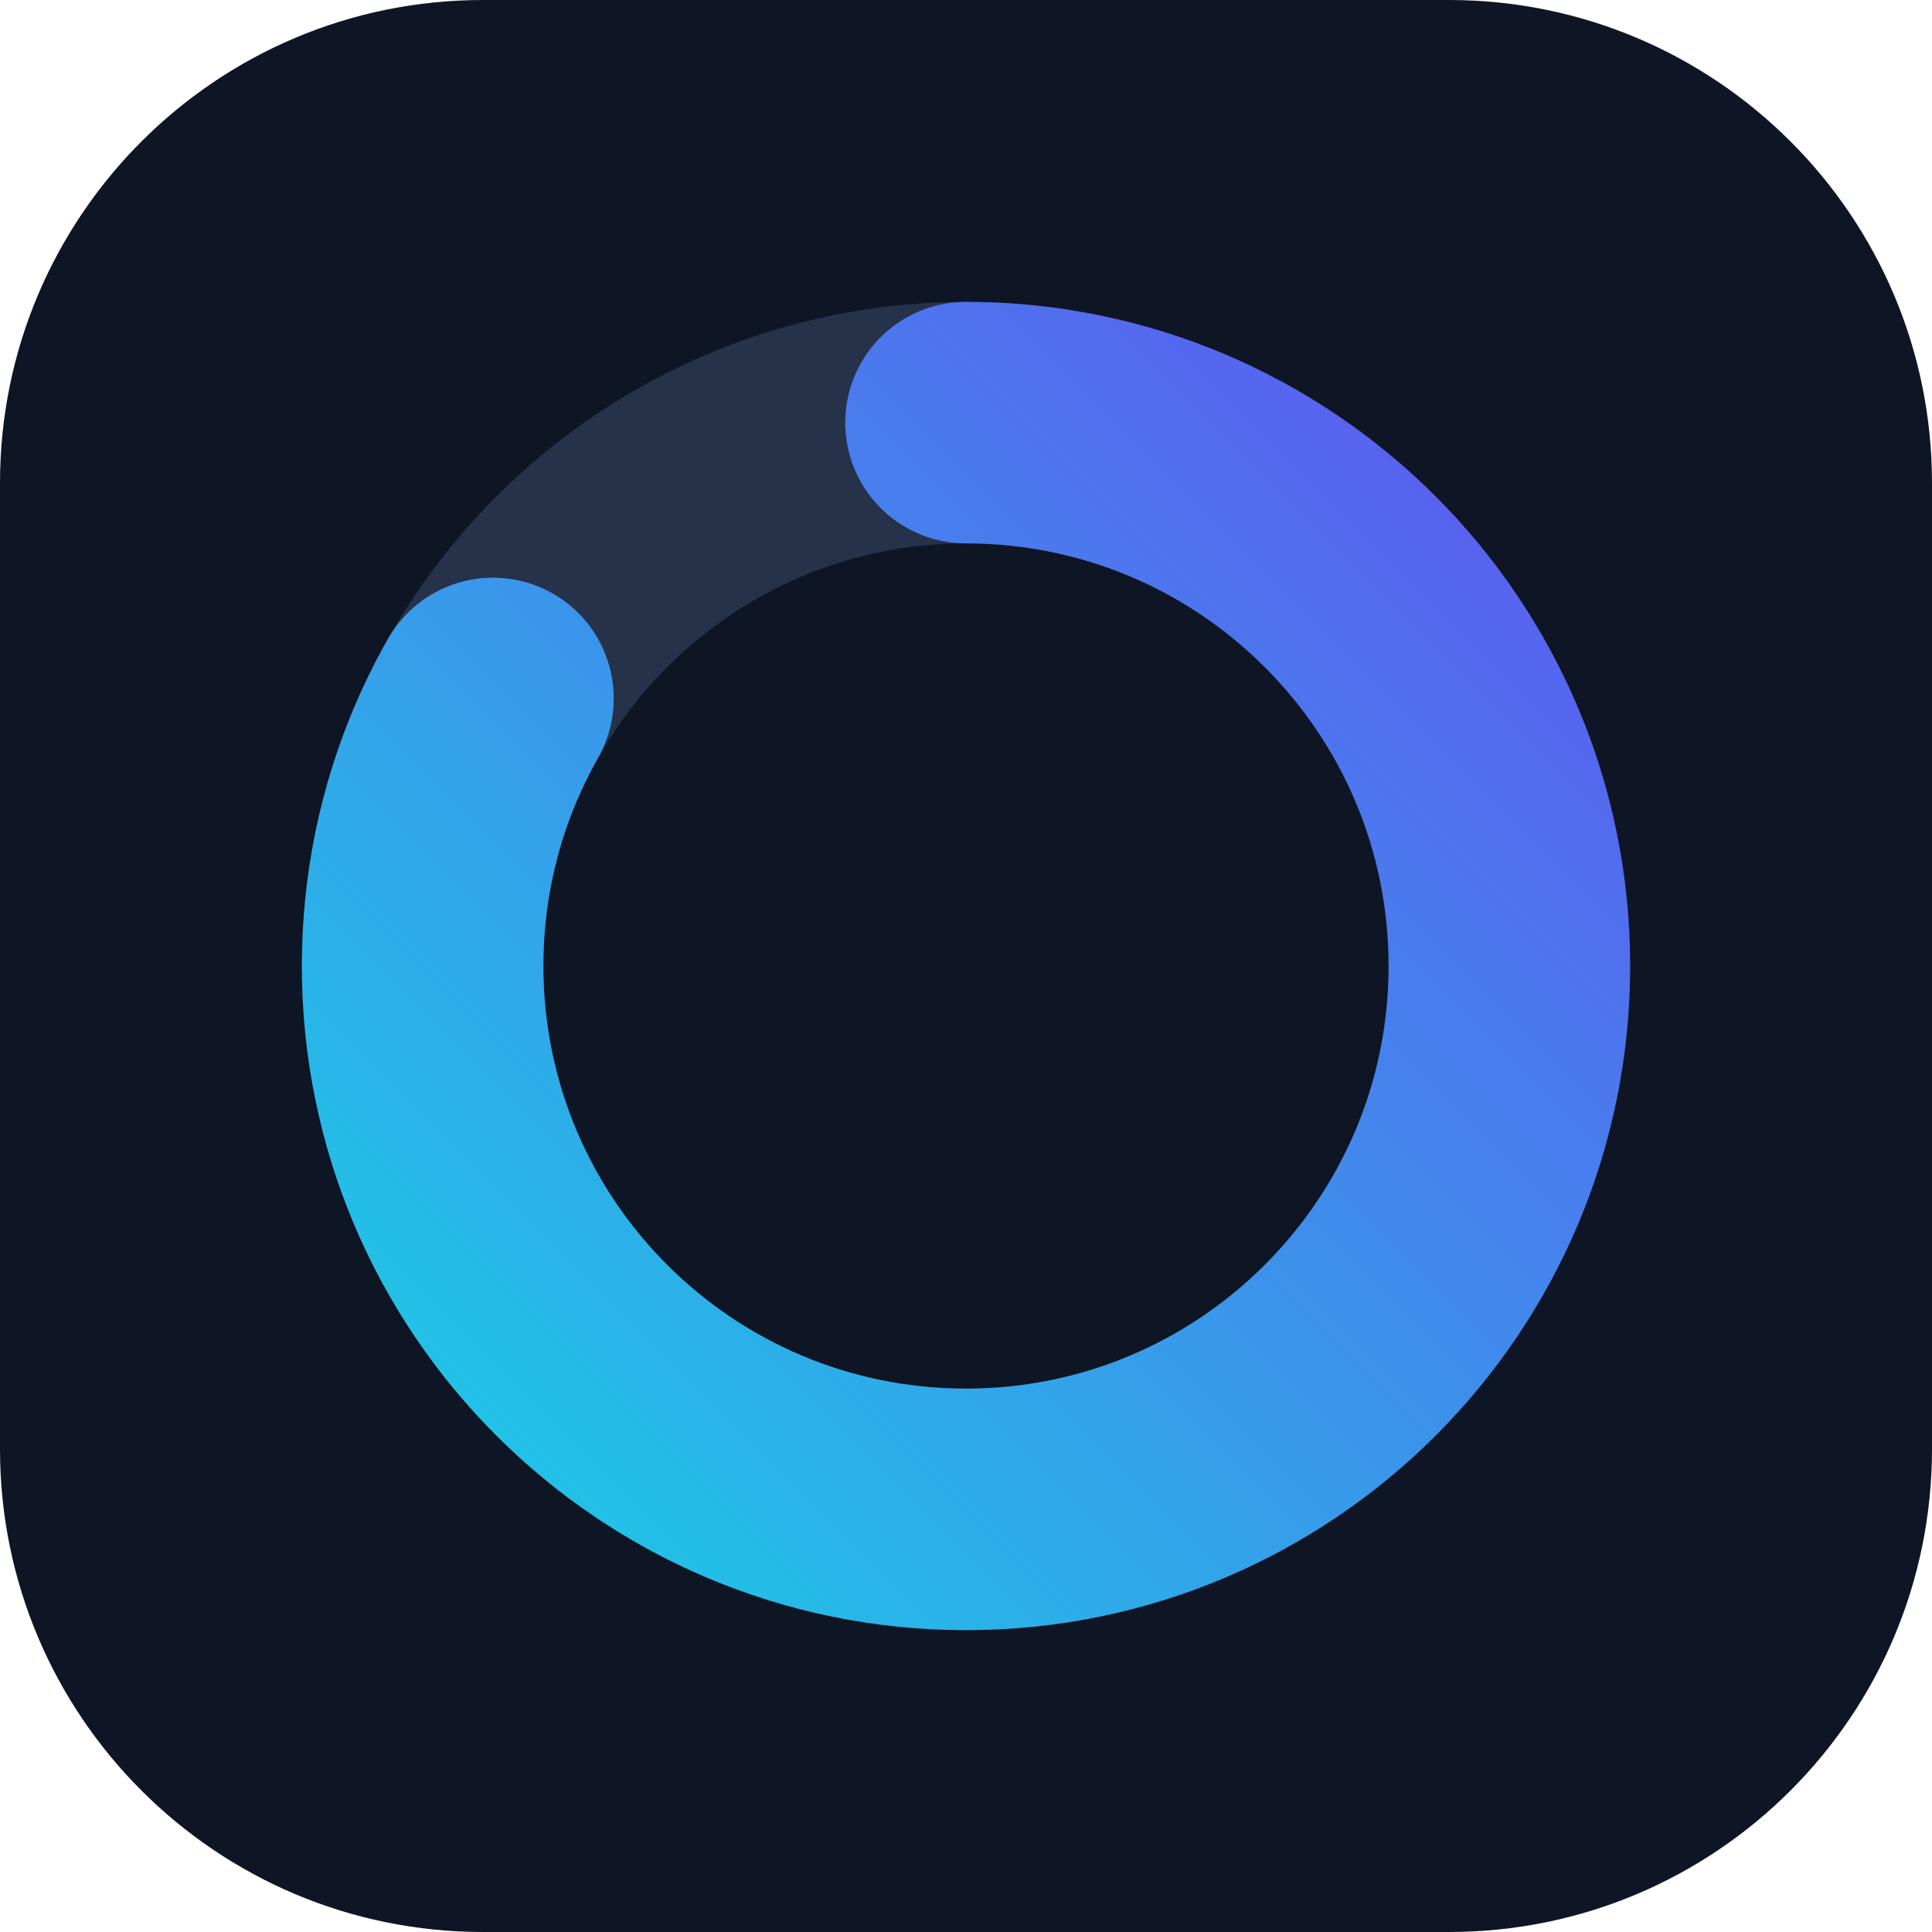
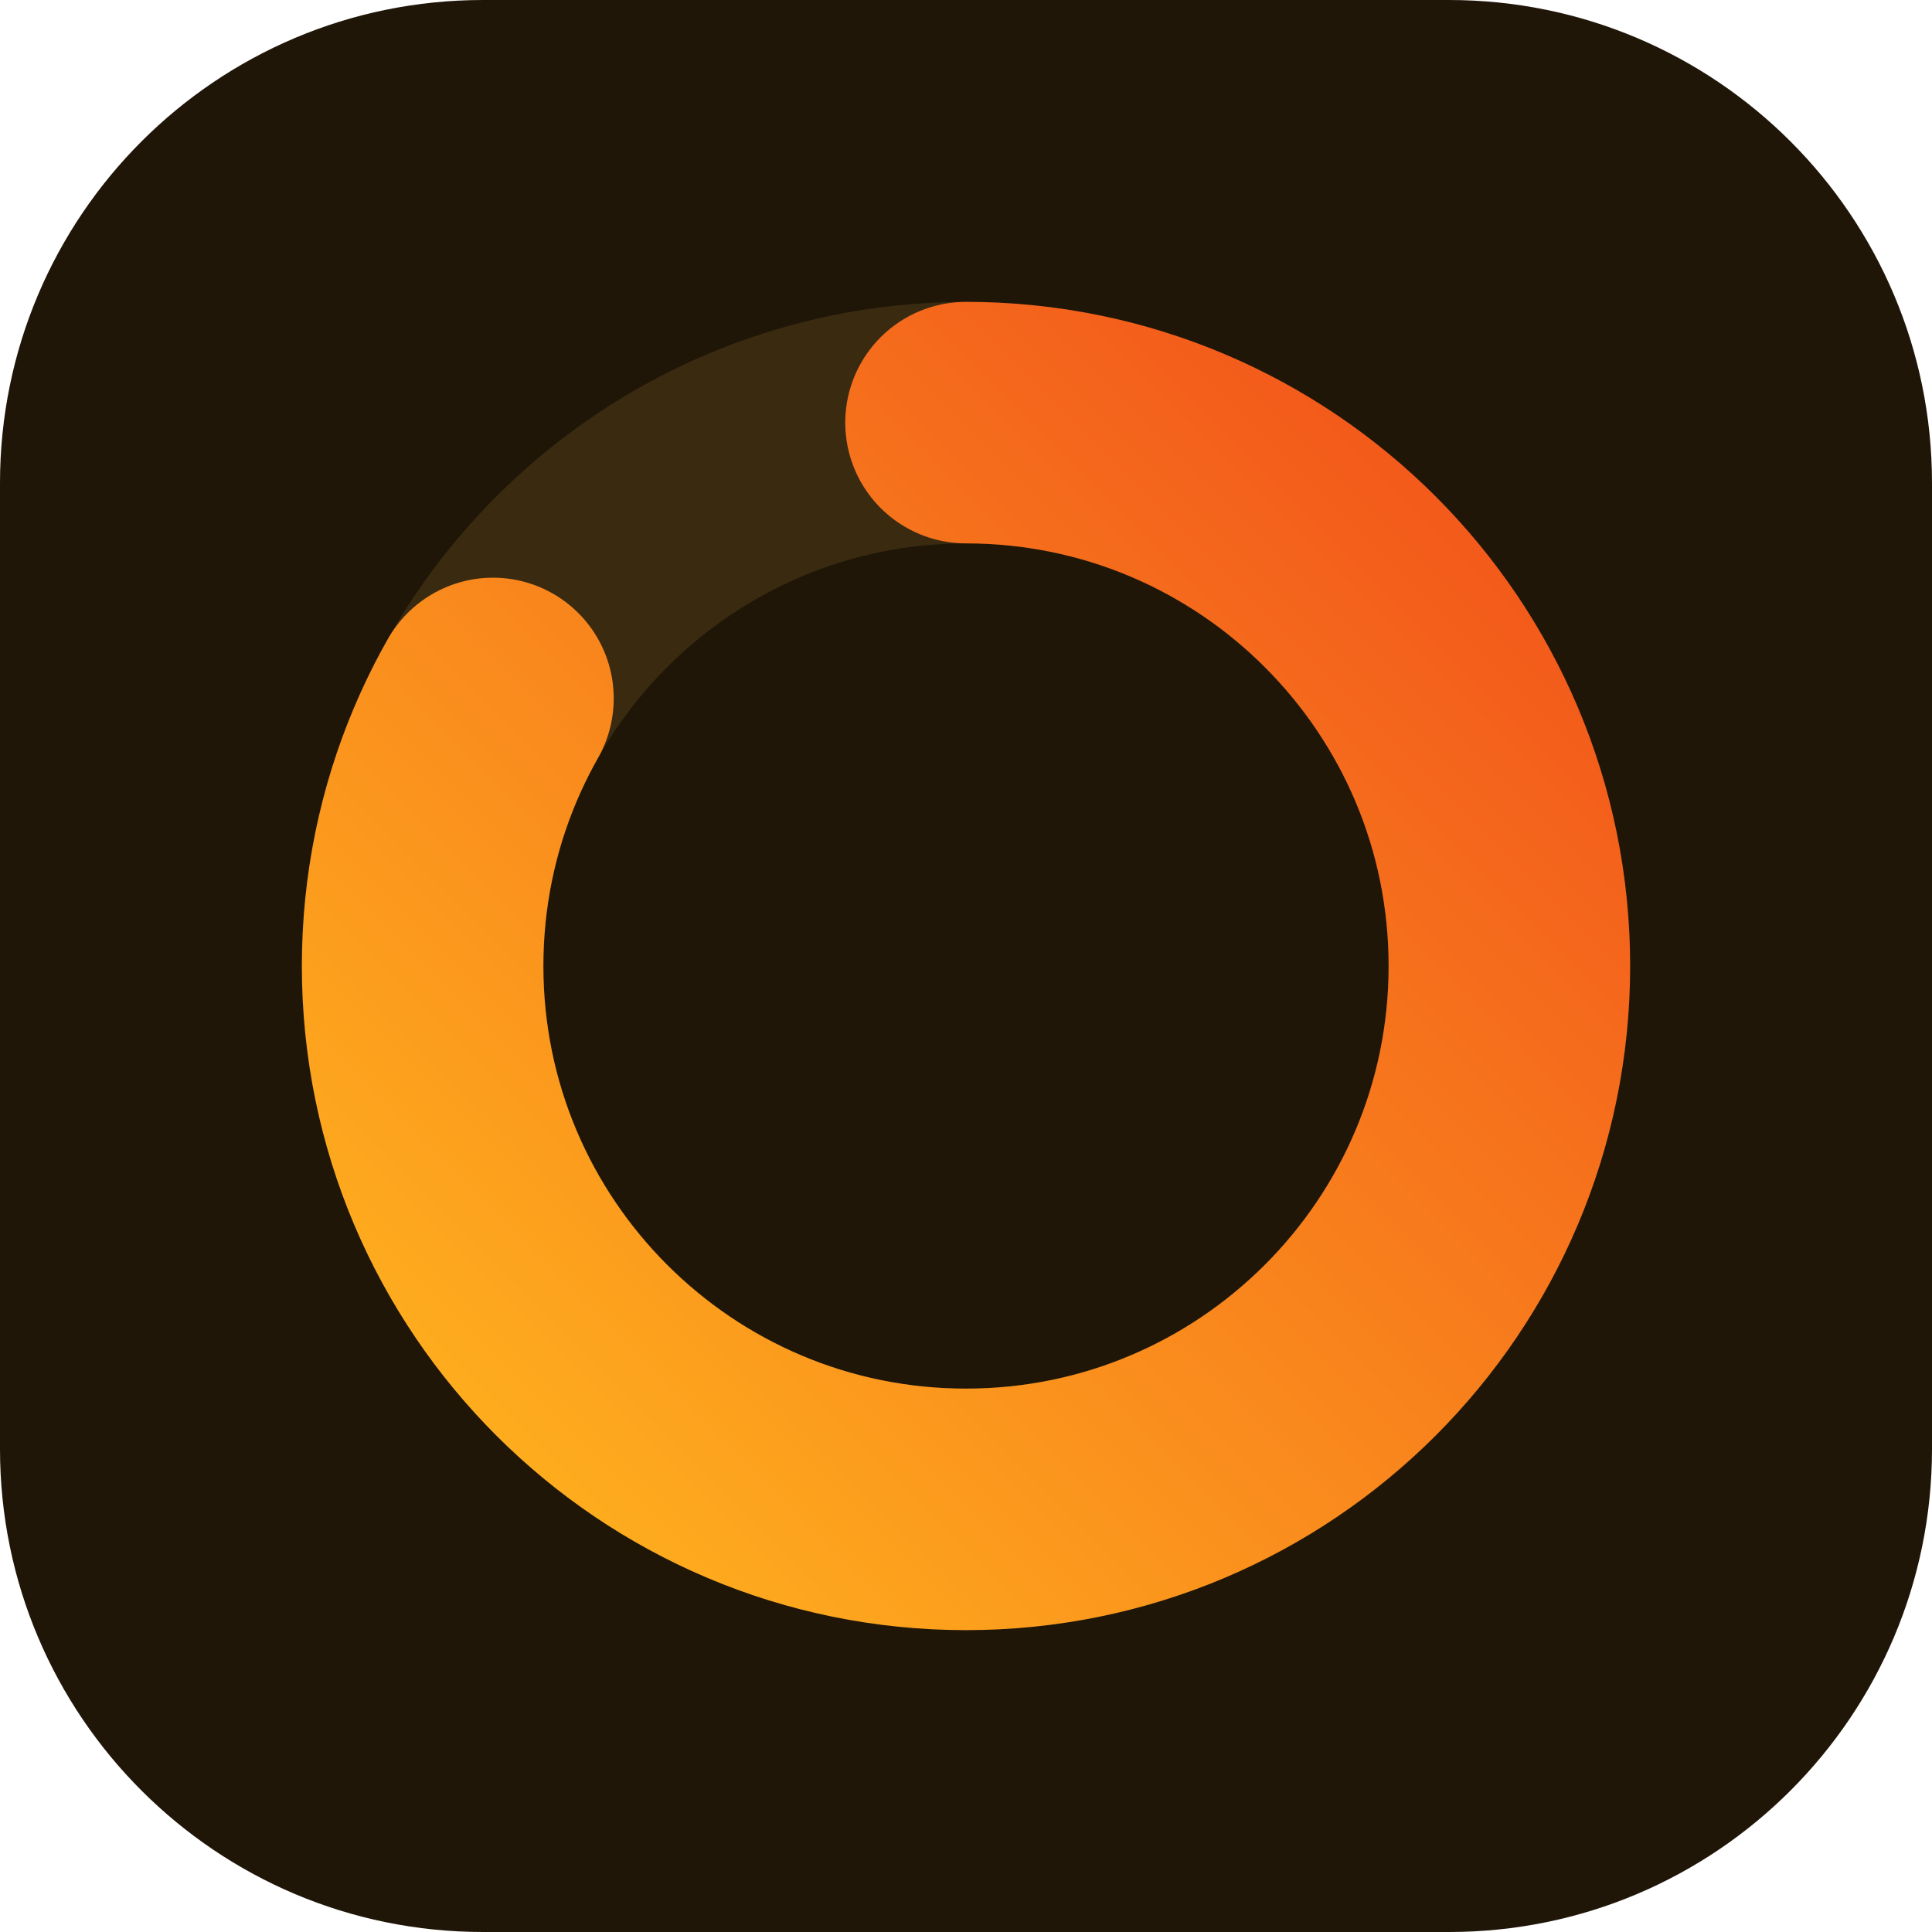
<svg xmlns="http://www.w3.org/2000/svg" viewBox="0 0 64 64">
  <defs>
    <linearGradient id="g" x1="0" y1="0" x2="1" y2="1">
-       <stop offset="0" stop-color="#1ec8e6" />
-       <stop offset="1" stop-color="#5b5cf0" />
+       <stop offset="0" stop-color="#FFB21E" />
+       <stop offset="1" stop-color="#F2541B" />
    </linearGradient>
  </defs>
-   <rect width="64" height="64" rx="16" fill="#0e1525" />
-   <circle cx="32" cy="32" r="18" fill="none" stroke="#26324a" stroke-width="8" />
+   <rect width="64" height="64" rx="16" fill="#1F1608" />
+   <circle cx="32" cy="32" r="18" fill="none" stroke="#3A2A10" stroke-width="8" />
  <circle cx="32" cy="32" r="18" fill="none" stroke="url(#g)" stroke-width="8" stroke-linecap="round" stroke-dasharray="113.1" stroke-dashoffset="19" transform="rotate(-90 32 32)" />
</svg>
